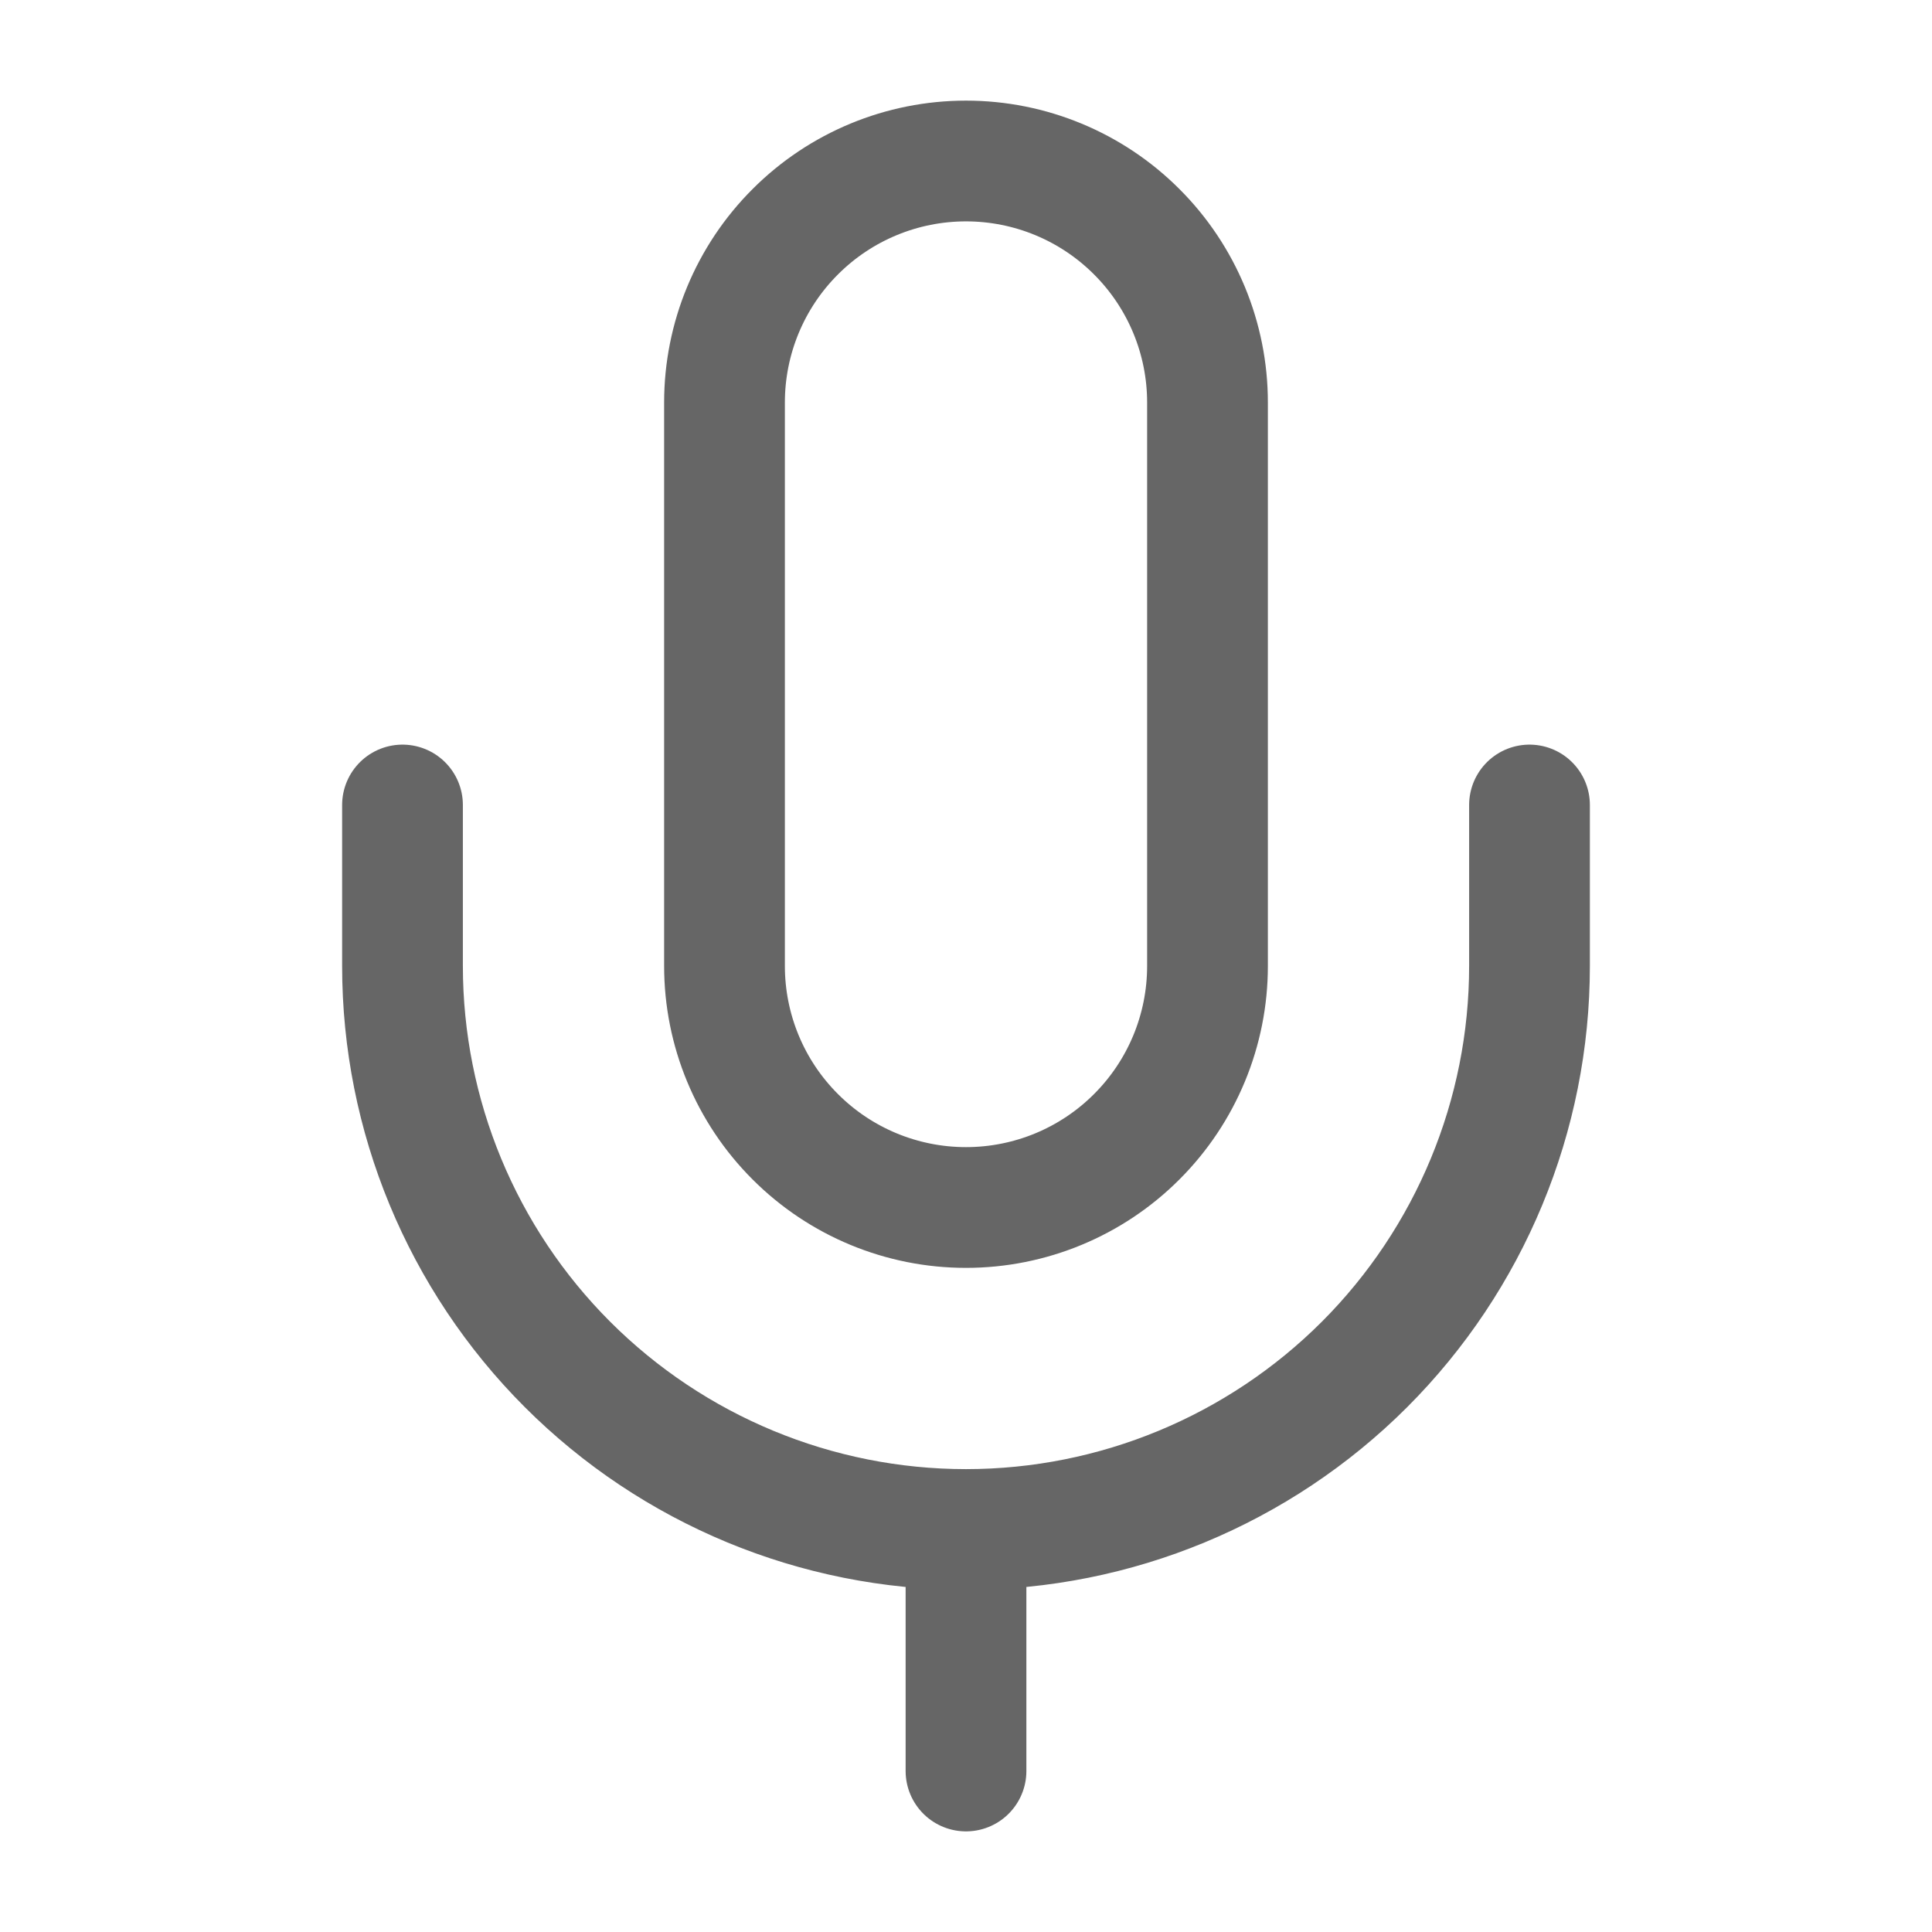
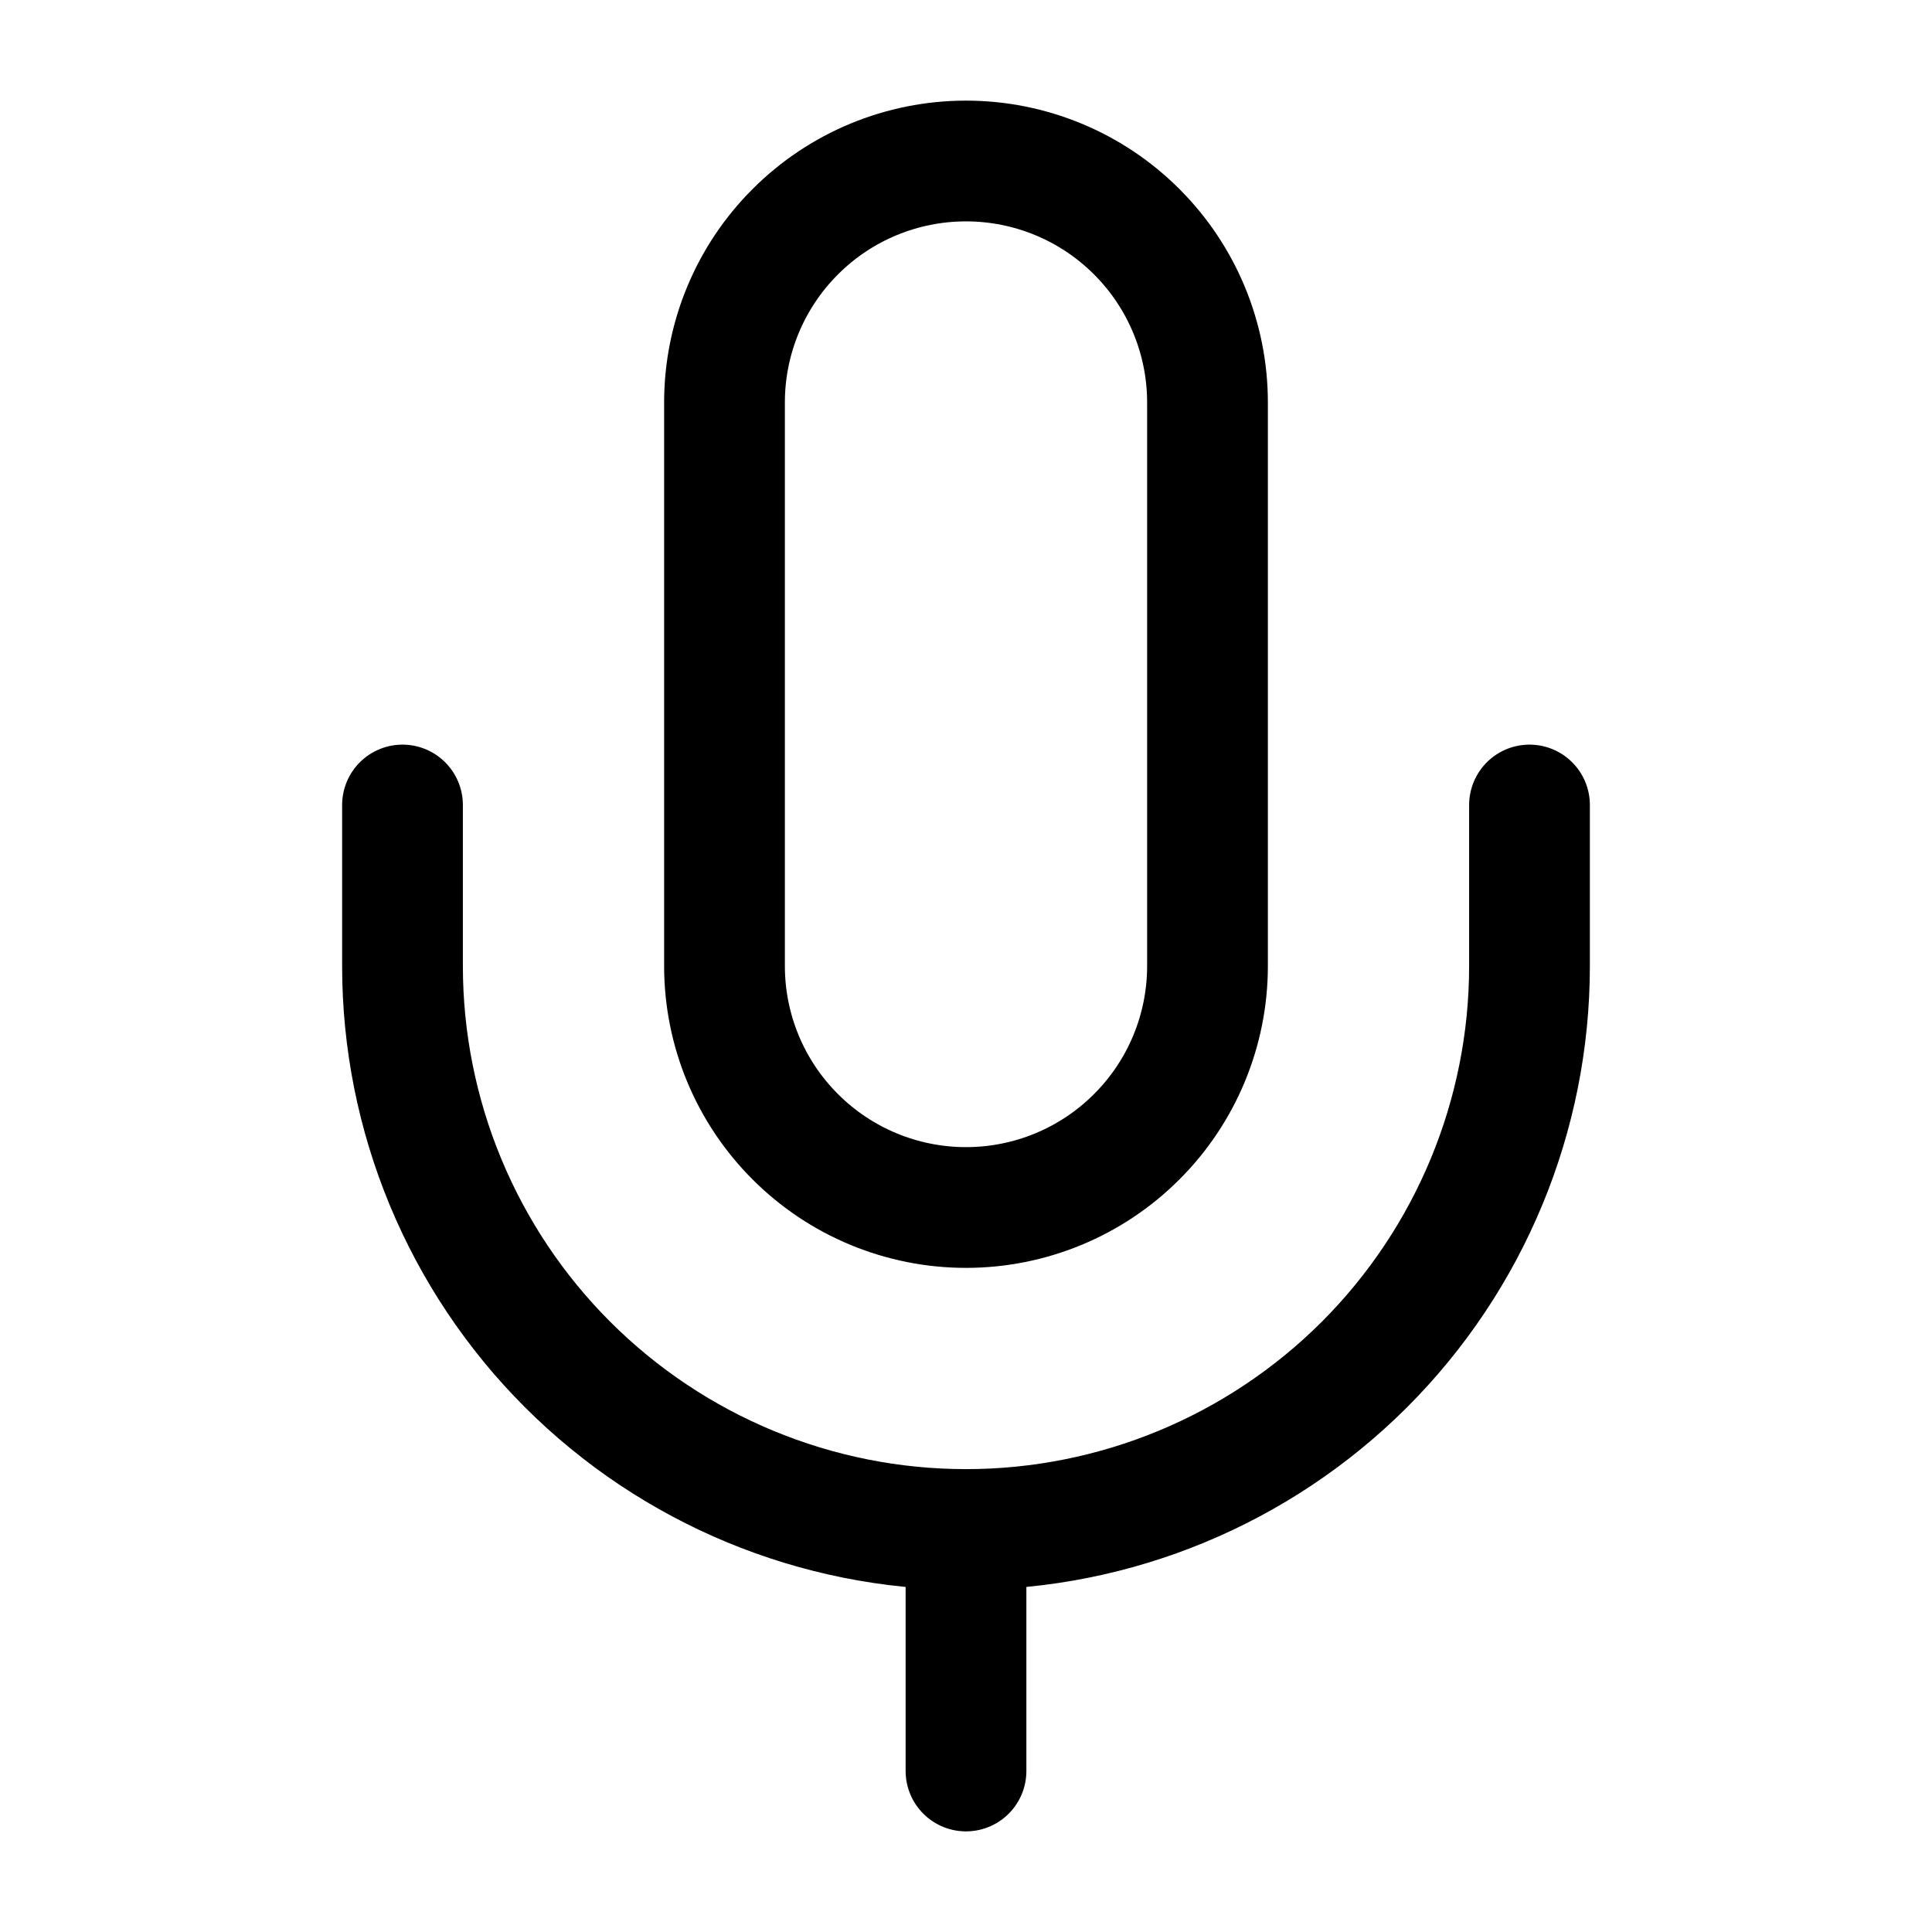
<svg xmlns="http://www.w3.org/2000/svg" width="24" height="24" viewBox="0 0 24 24" fill="none">
-   <path d="M19 10V12C19 13.857 18.262 15.637 16.95 16.95C15.637 18.262 13.857 19 12 19M12 19C10.143 19 8.363 18.262 7.05 16.95C5.737 15.637 5 13.857 5 12V10M12 19V22M12 2C11.204 2 10.441 2.316 9.879 2.879C9.316 3.441 9 4.204 9 5V12C9 12.796 9.316 13.559 9.879 14.121C10.441 14.684 11.204 15 12 15C12.796 15 13.559 14.684 14.121 14.121C14.684 13.559 15 12.796 15 12V5C15 4.204 14.684 3.441 14.121 2.879C13.559 2.316 12.796 2 12 2Z" stroke="#666666" stroke-width="1.5" stroke-linecap="round" stroke-linejoin="round" />
+   <path d="M19 10V12C19 13.857 18.262 15.637 16.95 16.95C15.637 18.262 13.857 19 12 19M12 19C10.143 19 8.363 18.262 7.05 16.95C5.737 15.637 5 13.857 5 12V10M12 19V22M12 2C11.204 2 10.441 2.316 9.879 2.879C9.316 3.441 9 4.204 9 5V12C9 12.796 9.316 13.559 9.879 14.121C10.441 14.684 11.204 15 12 15C12.796 15 13.559 14.684 14.121 14.121C14.684 13.559 15 12.796 15 12V5C15 4.204 14.684 3.441 14.121 2.879C13.559 2.316 12.796 2 12 2Z" stroke="currentColor" stroke-width="1.5" stroke-linecap="round" stroke-linejoin="round" />
</svg>
